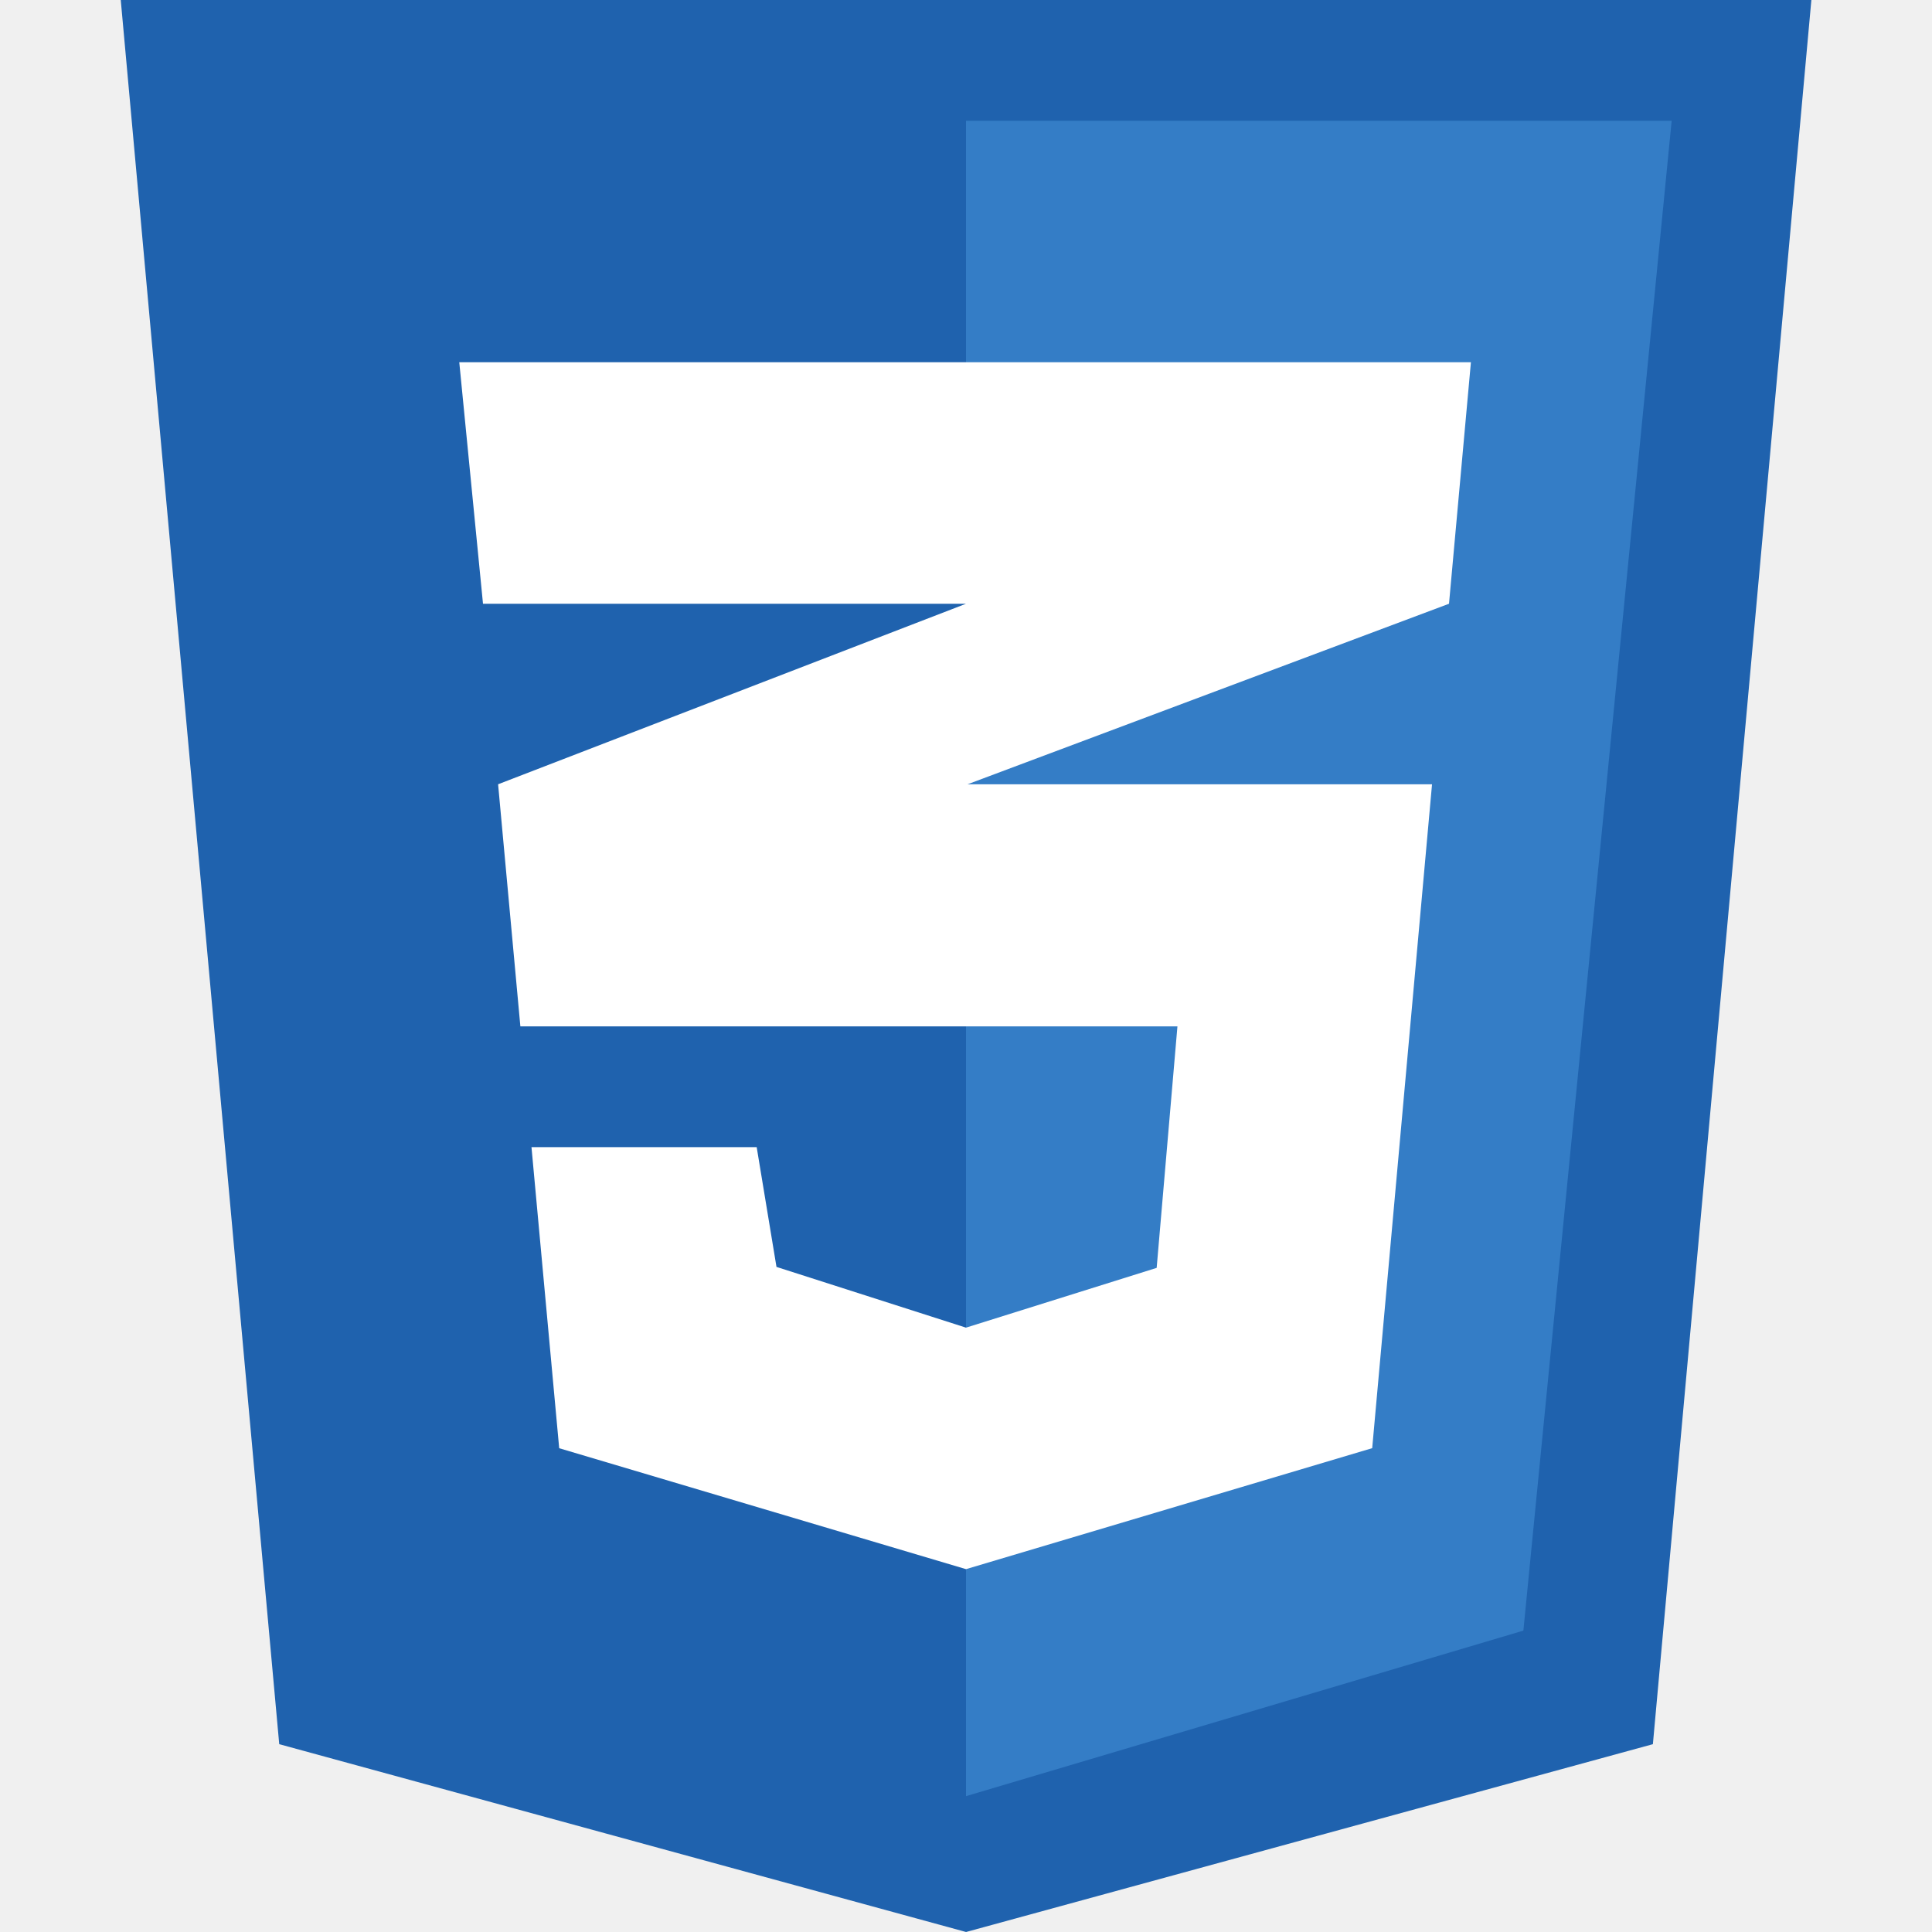
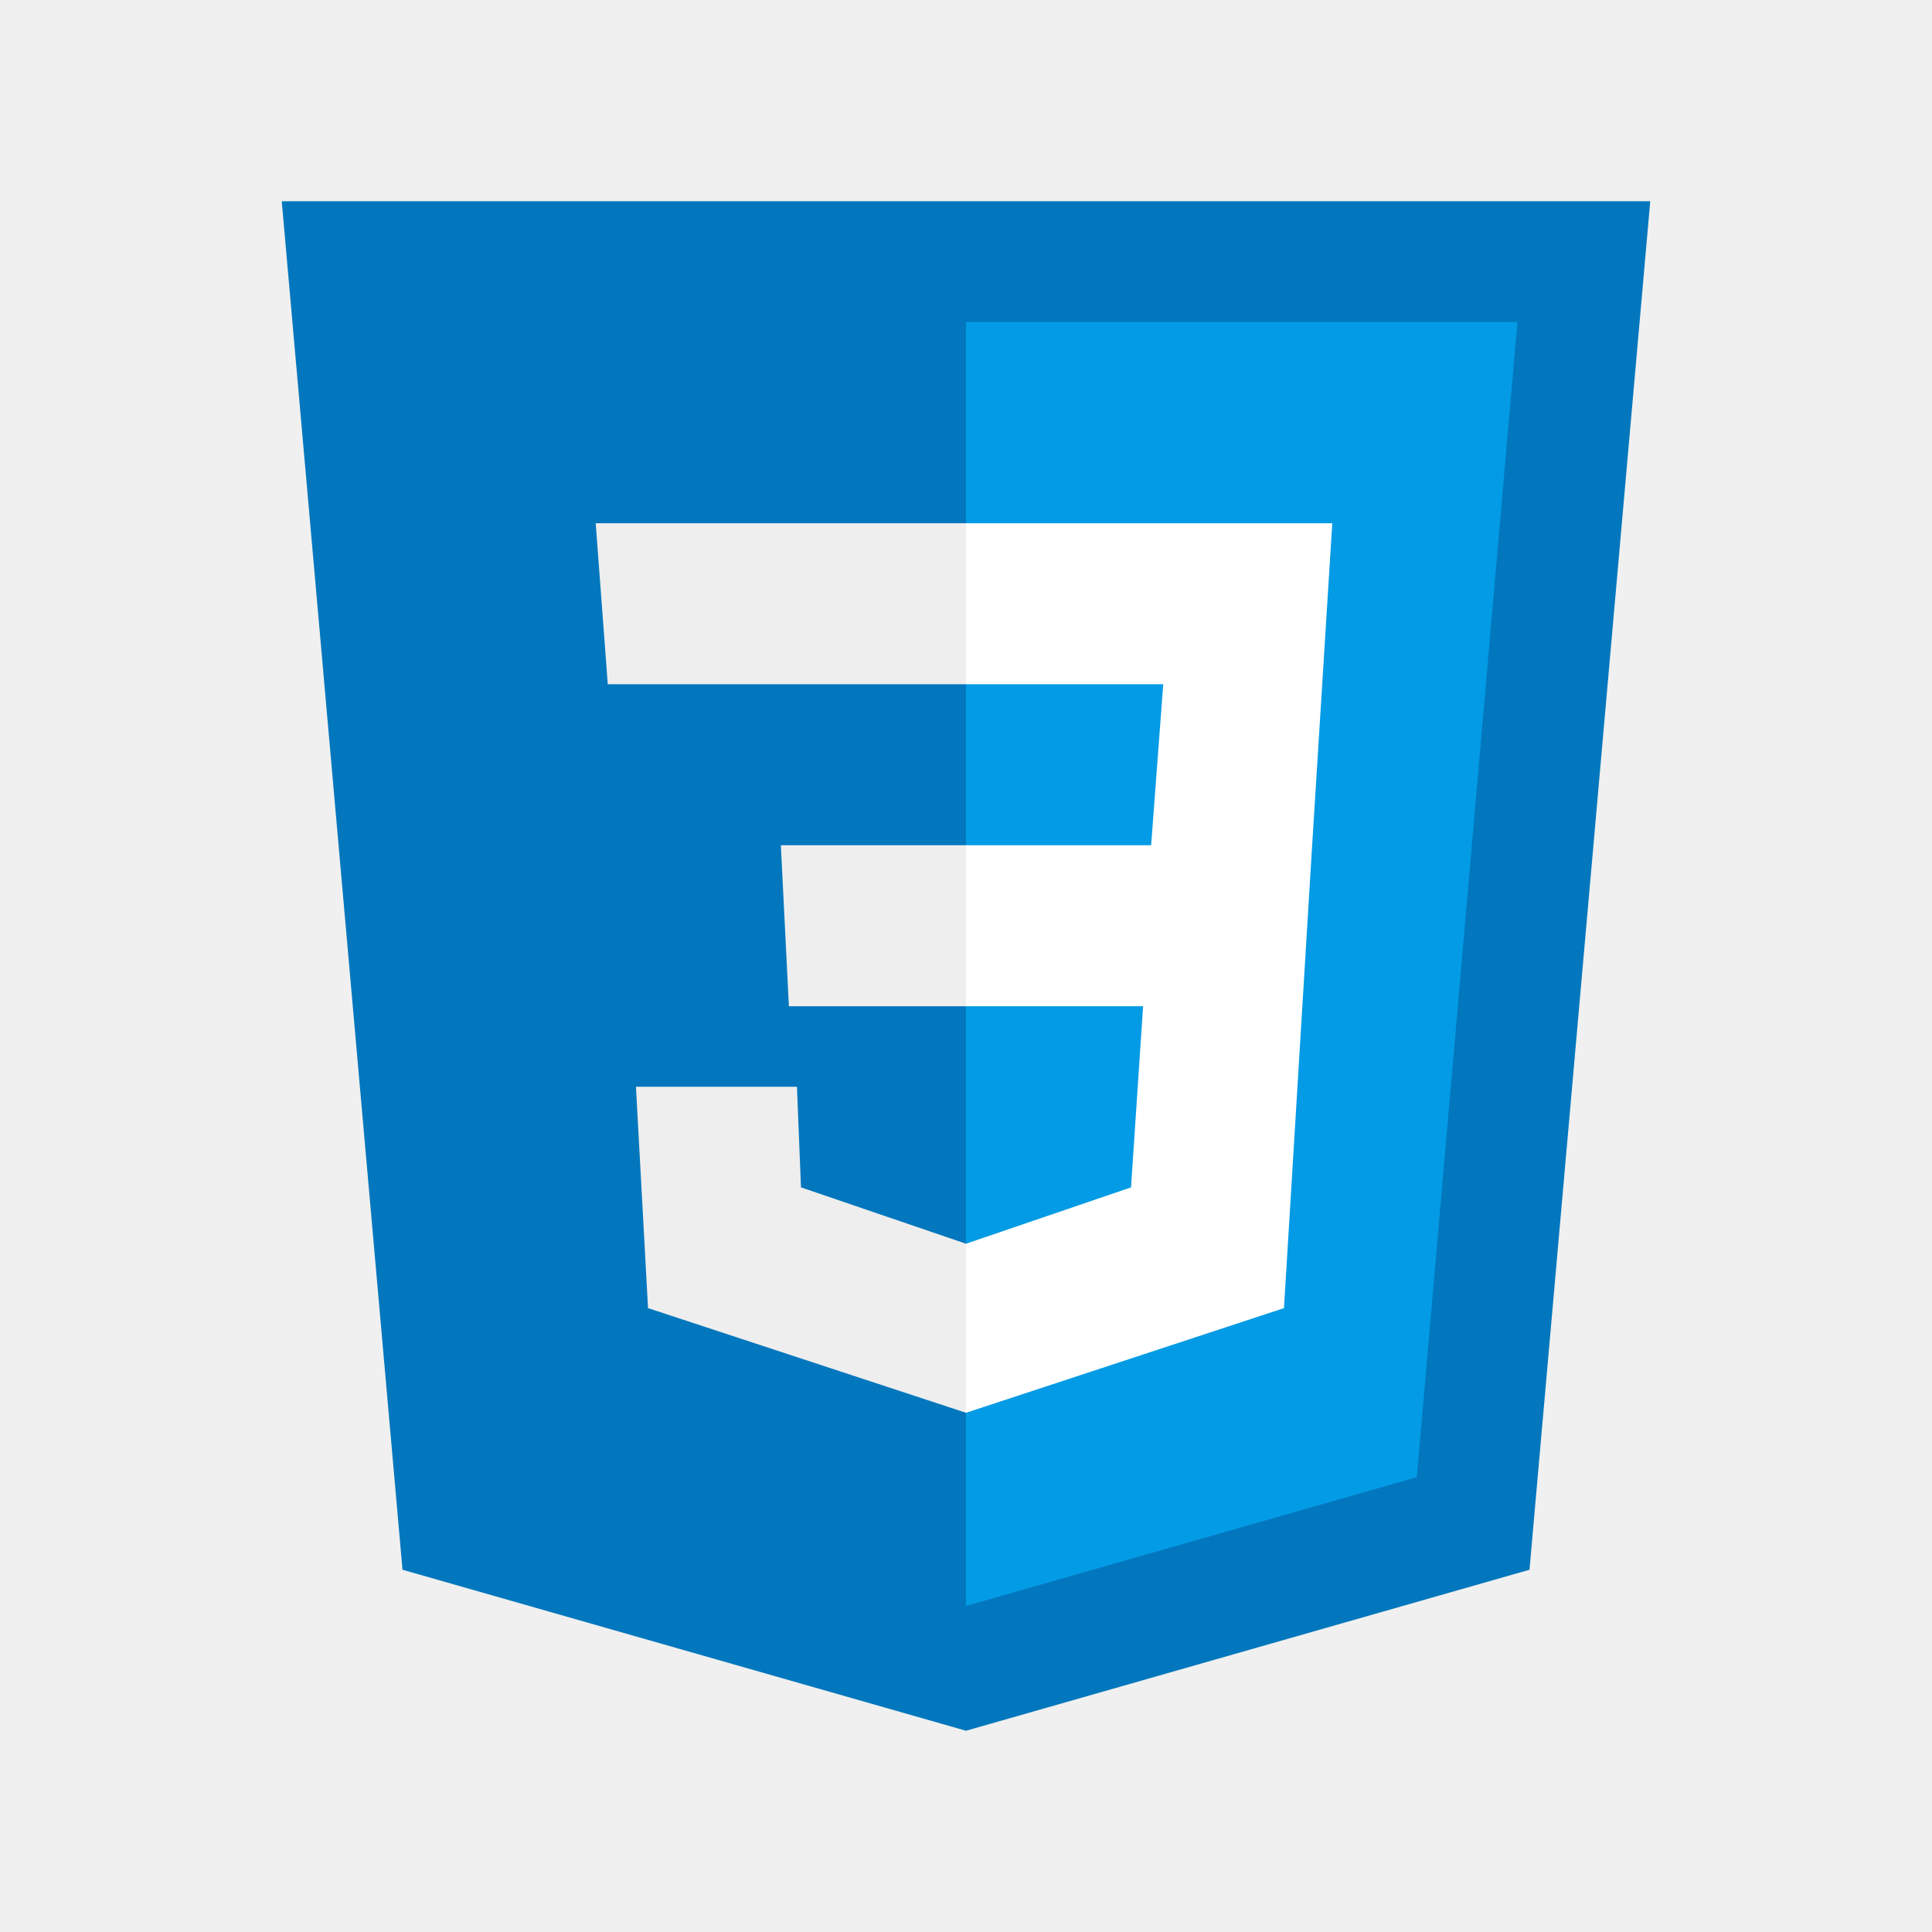
- <svg xmlns="http://www.w3.org/2000/svg" enable-background="new 0 0 32 32" height="32px" id="Layer_1" version="1.0" viewBox="0 0 32 32" width="32px" xml:space="preserve">
-   <g>
-     <polygon fill="#1F62AE" points="27.377,28.889 16.001,32 4.625,28.889 2,0 30.002,0  " />
-     <polygon fill="#347DC6" points="16,2 16,29.75 25.232,27.008 27.688,2  " />
-     <polygon fill="#FFFFFF" points="24.363,6 7.607,6 8,10 16,10 8.25,12.99 8.619,17 19.502,17 19.158,21 16,21.99 12.861,20.984    12.533,19 8.803,19 9.262,23.987 16,25.99 22.728,23.986 23.719,12.99 16.026,12.99 24,10  " />
-   </g>
-   <g />
-   <g />
-   <g />
-   <g />
-   <g />
-   <g />
+ <svg xmlns="http://www.w3.org/2000/svg" viewBox="0 0 48 48" width="48px" height="48px">
+   <path fill="#0277BD" d="M41,5H7l3,34l14,4l14-4L41,5L41,5z" />
+   <path fill="#039BE5" d="M24 8L24 39.9 35.2 36.7 37.7 8z" />
+   <path fill="#FFF" d="M33.1 13L24 13 24 17 28.9 17 28.6 21 24 21 24 25 28.4 25 28.1 29.5 24 30.9 24 35.1 31.9 32.5 32.6 21 32.6 21z" />
+   <path fill="#EEE" d="M24,13v4h-8.9l-0.3-4H24z M19.4,21l0.2,4H24v-4H19.4z M19.8,27h-4l0.3,5.5l7.9,2.6v-4.2l-4.1-1.4L19.8,27z" />
</svg>
